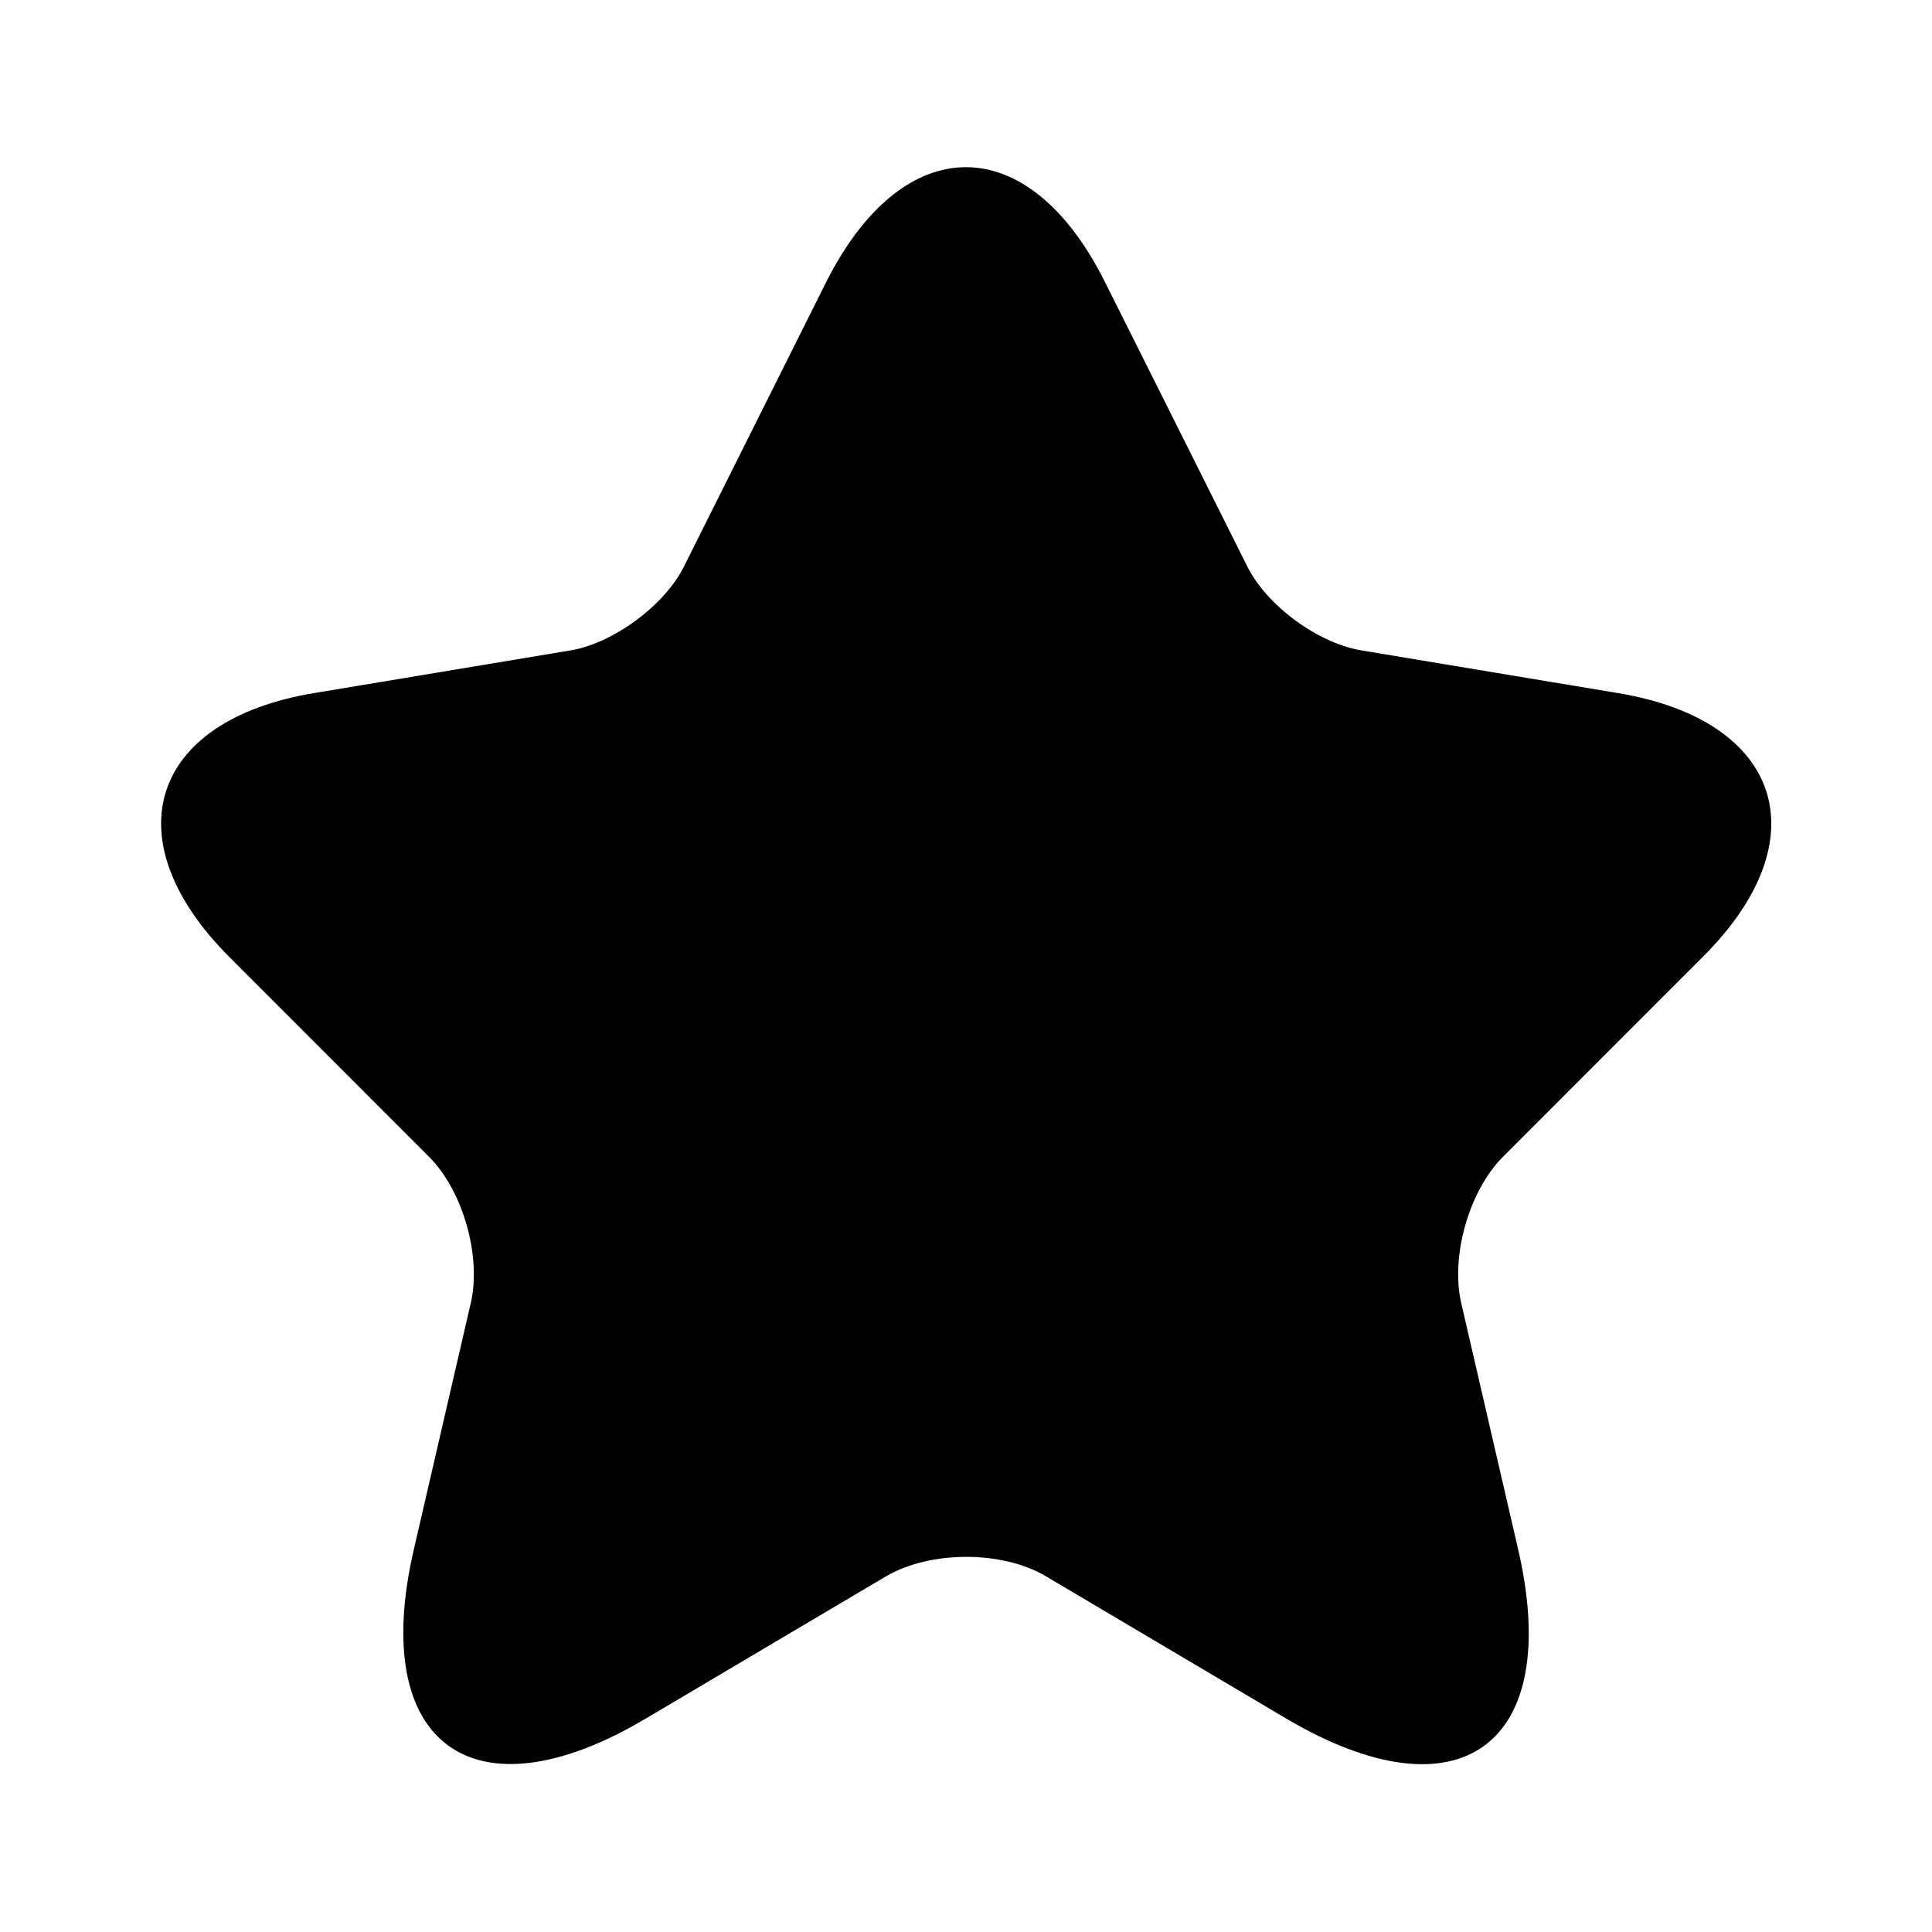
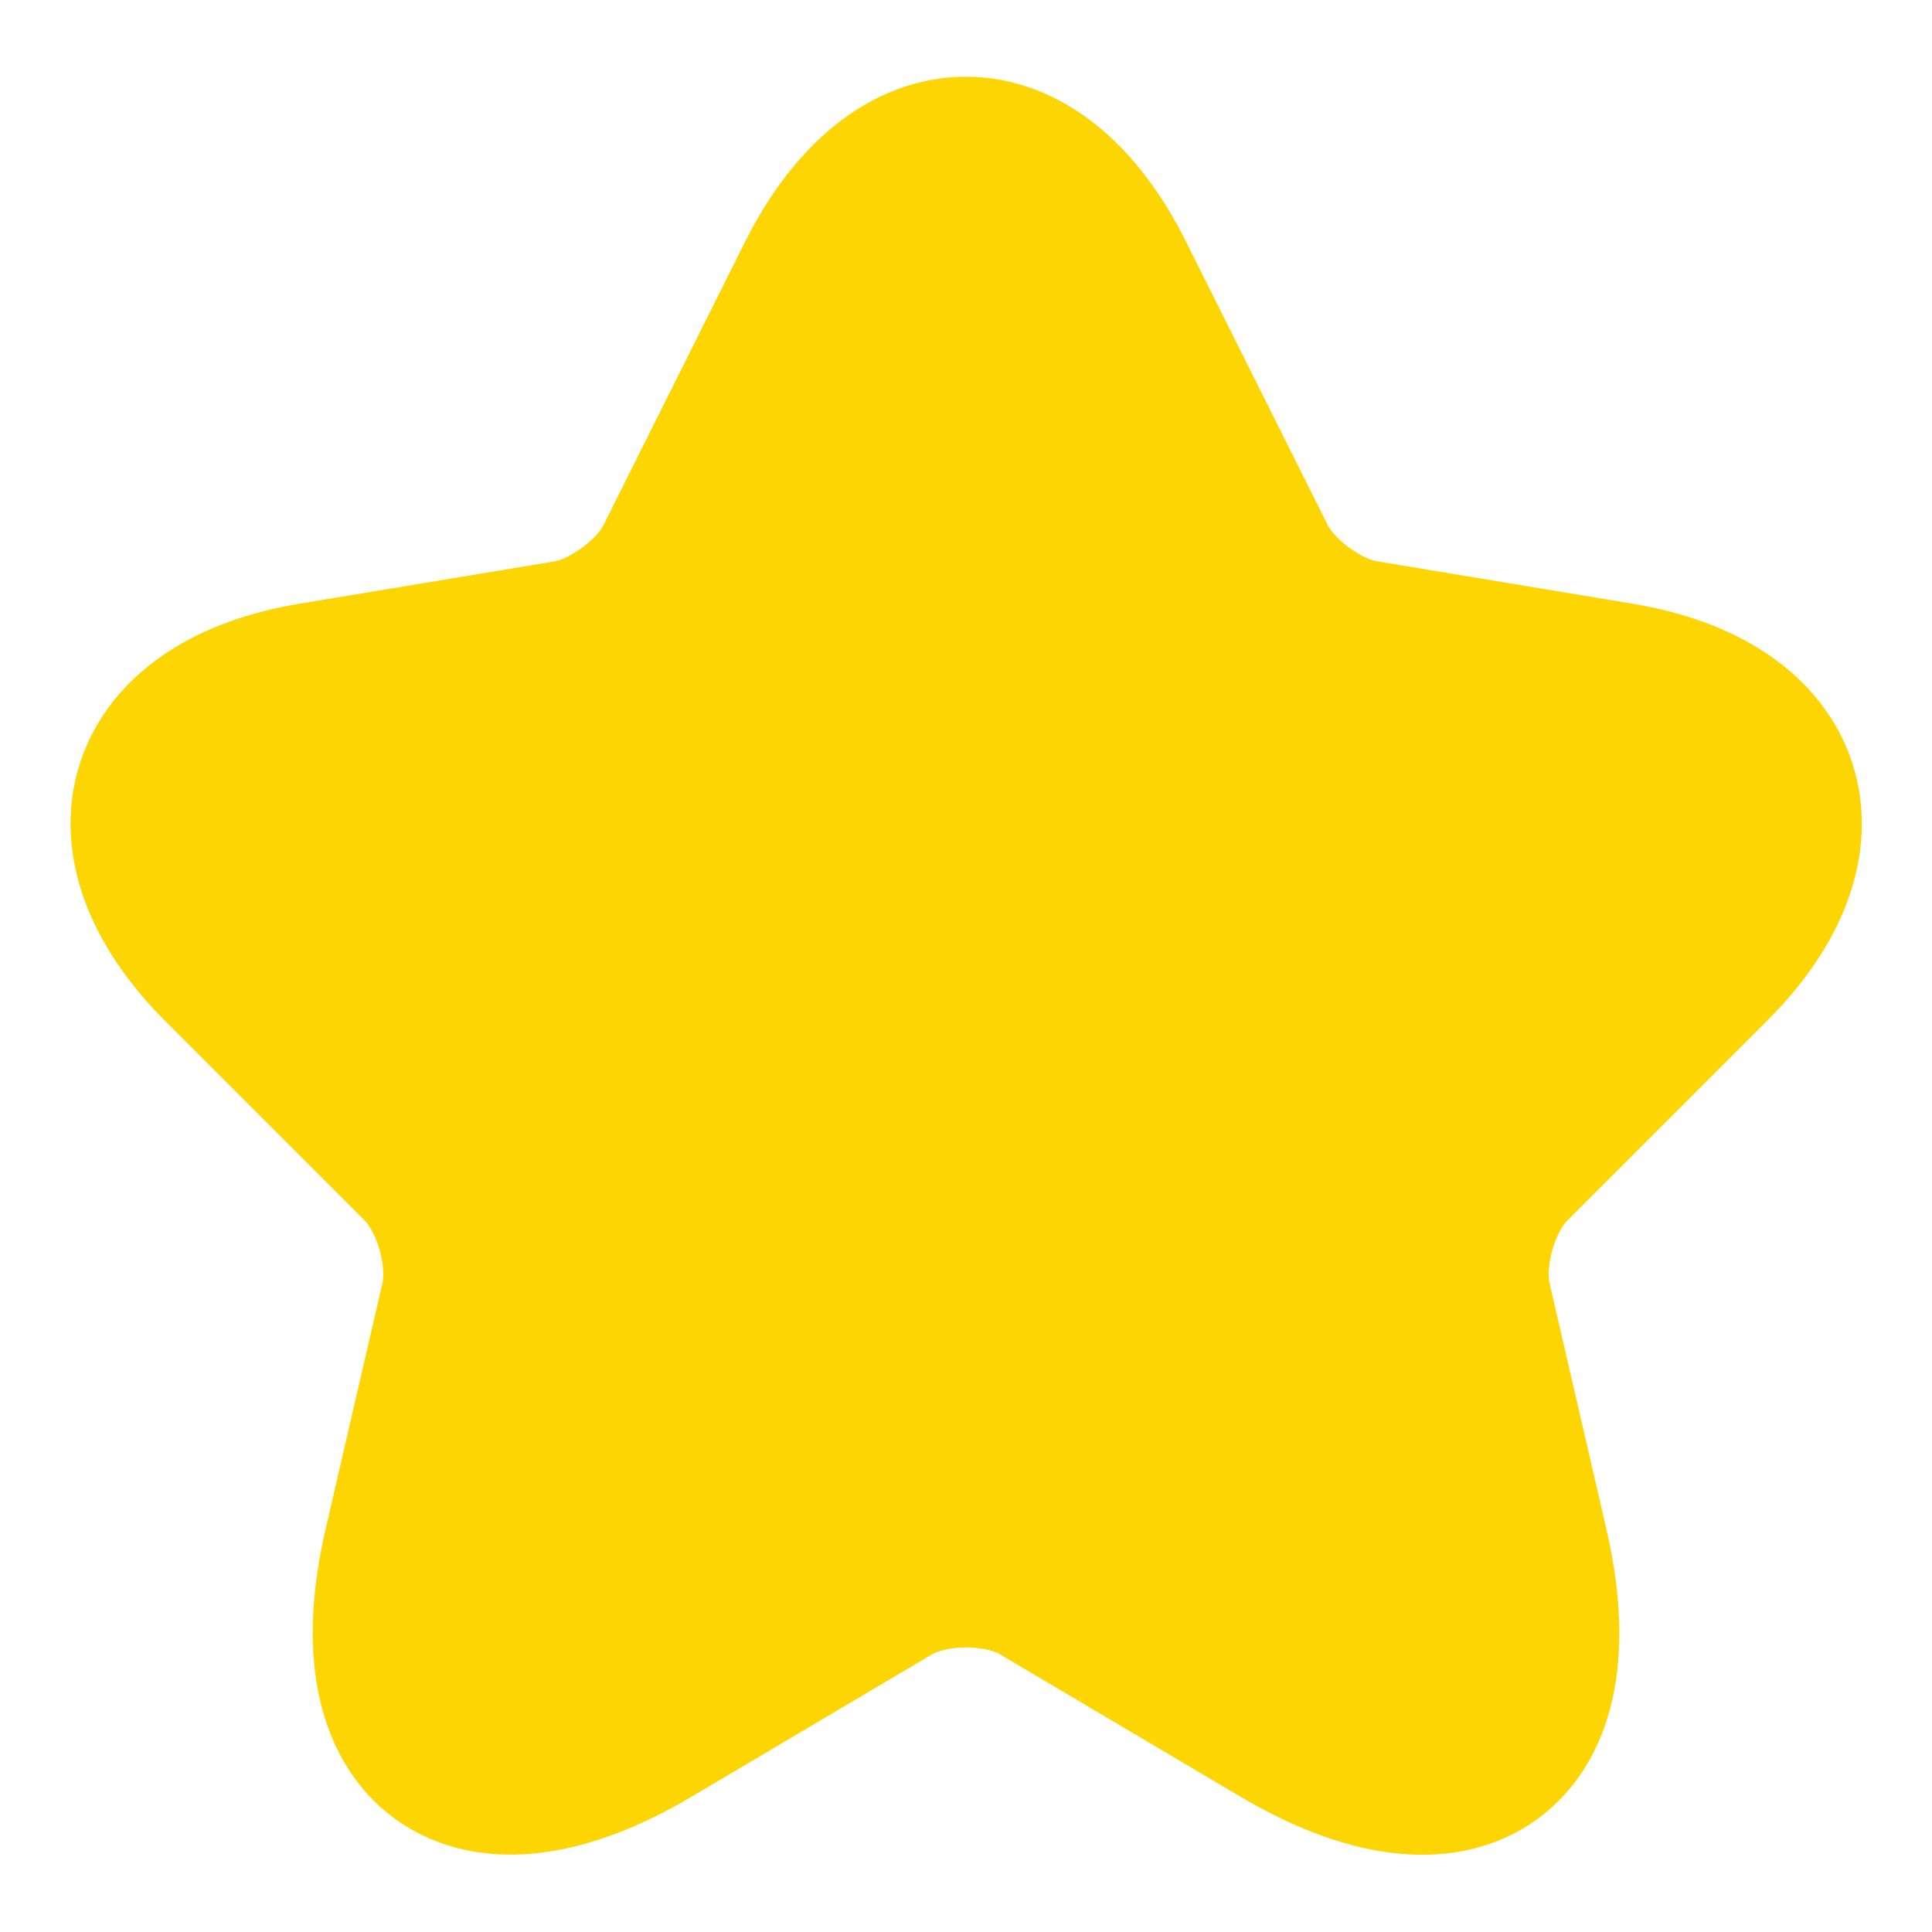
- <svg xmlns="http://www.w3.org/2000/svg" width="100%" height="100%" viewBox="0 0 16 16" fill="none">
-   <path d="M9.153 2.34L10.327 4.686C10.487 5.013 10.913 5.326 11.273 5.386L13.4 5.74C14.76 5.966 15.08 6.953 14.1 7.926L12.447 9.58C12.167 9.86 12.013 10.4 12.1 10.786L12.573 12.833C12.947 14.453 12.087 15.08 10.653 14.233L8.66 13.053C8.3 12.84 7.707 12.84 7.34 13.053L5.347 14.233C3.92 15.08 3.053 14.446 3.427 12.833L3.9 10.786C3.987 10.4 3.833 9.86 3.553 9.58L1.9 7.926C0.927 6.953 1.24 5.966 2.6 5.74L4.727 5.386C5.08 5.326 5.507 5.013 5.667 4.686L6.84 2.34C7.48 1.066 8.52 1.066 9.153 2.34Z" fill="currentColor" />
+ <svg xmlns="http://www.w3.org/2000/svg" width="16" height="16" viewBox="0 0 16 16" fill="none">
+   <path d="M9.153 2.34L10.327 4.687C10.487 5.013 10.913 5.327 11.273 5.387L13.4 5.74C14.76 5.967 15.08 6.953 14.1 7.927L12.447 9.58C12.167 9.86 12.013 10.4 12.1 10.787L12.573 12.833C12.947 14.453 12.087 15.08 10.653 14.233L8.66 13.053C8.3 12.84 7.707 12.84 7.34 13.053L5.347 14.233C3.92 15.08 3.053 14.447 3.427 12.833L3.9 10.787C3.987 10.4 3.833 9.86 3.553 9.58L1.9 7.927C0.927 6.953 1.24 5.967 2.6 5.74L4.727 5.387C5.08 5.327 5.507 5.013 5.667 4.687L6.84 2.34C7.48 1.067 8.52 1.067 9.153 2.34Z" fill="#FDD503" stroke="#FDD503" stroke-width="1.5" stroke-linecap="round" stroke-linejoin="round" />
</svg>
